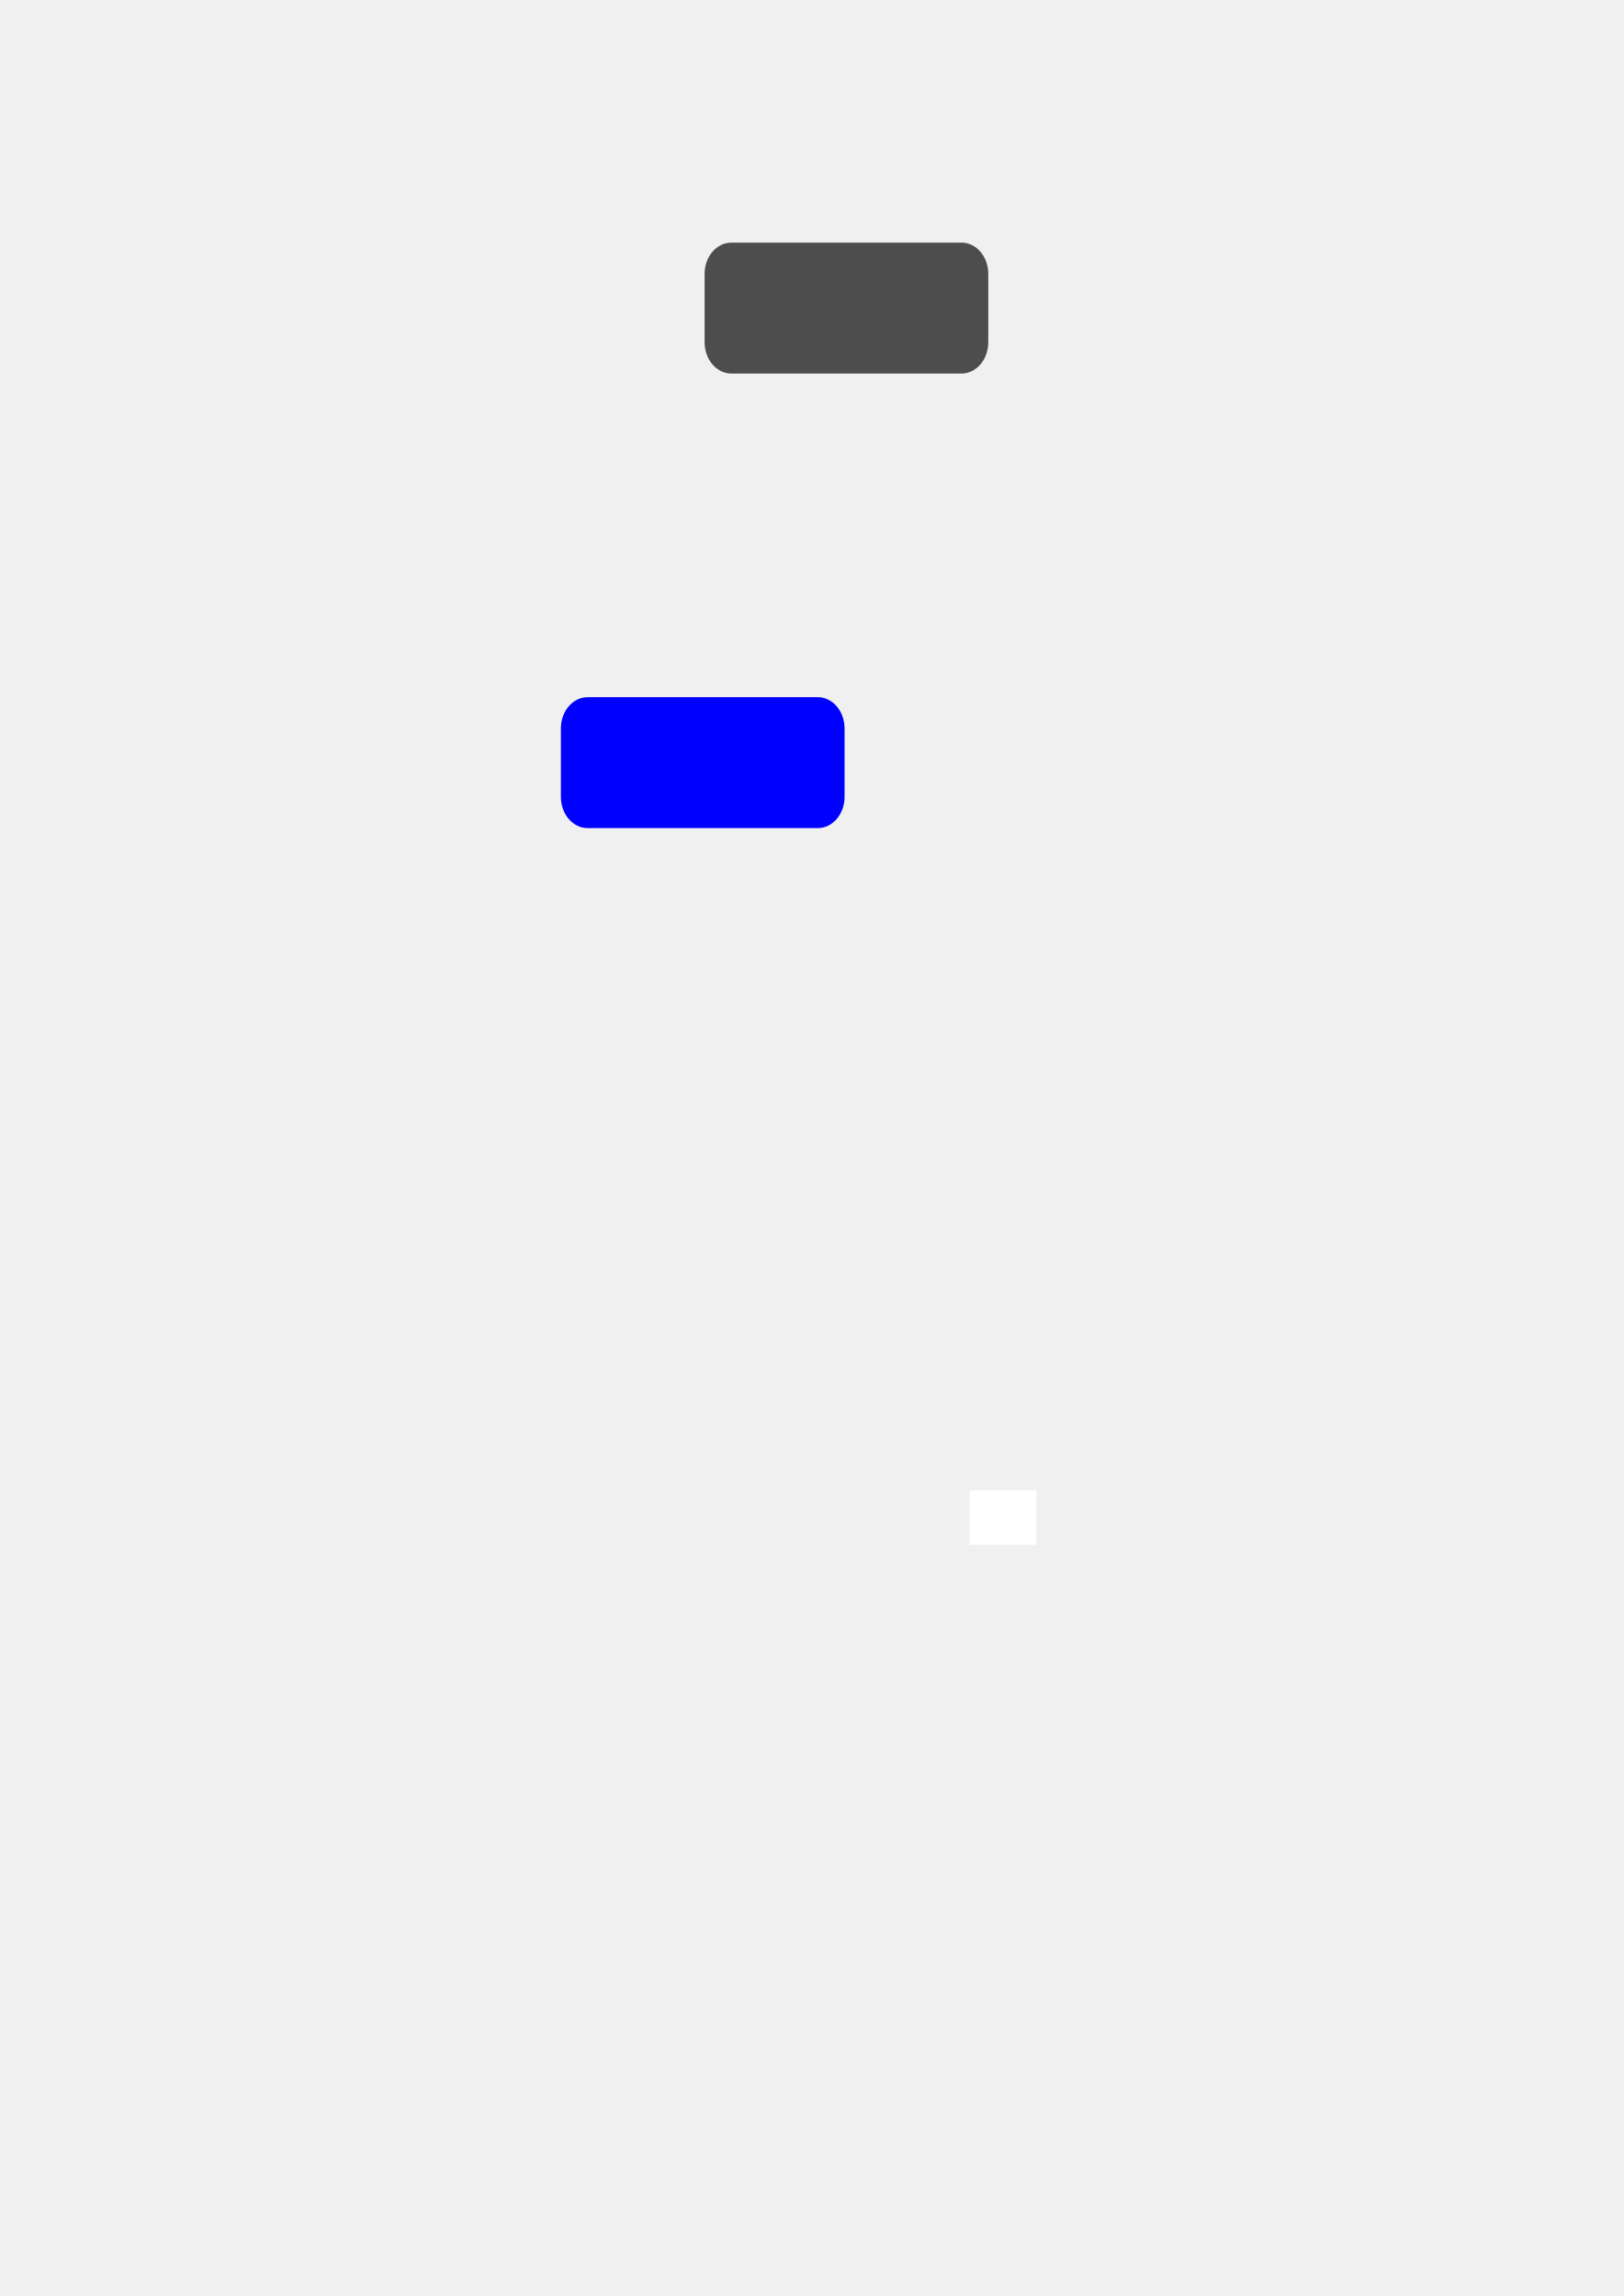
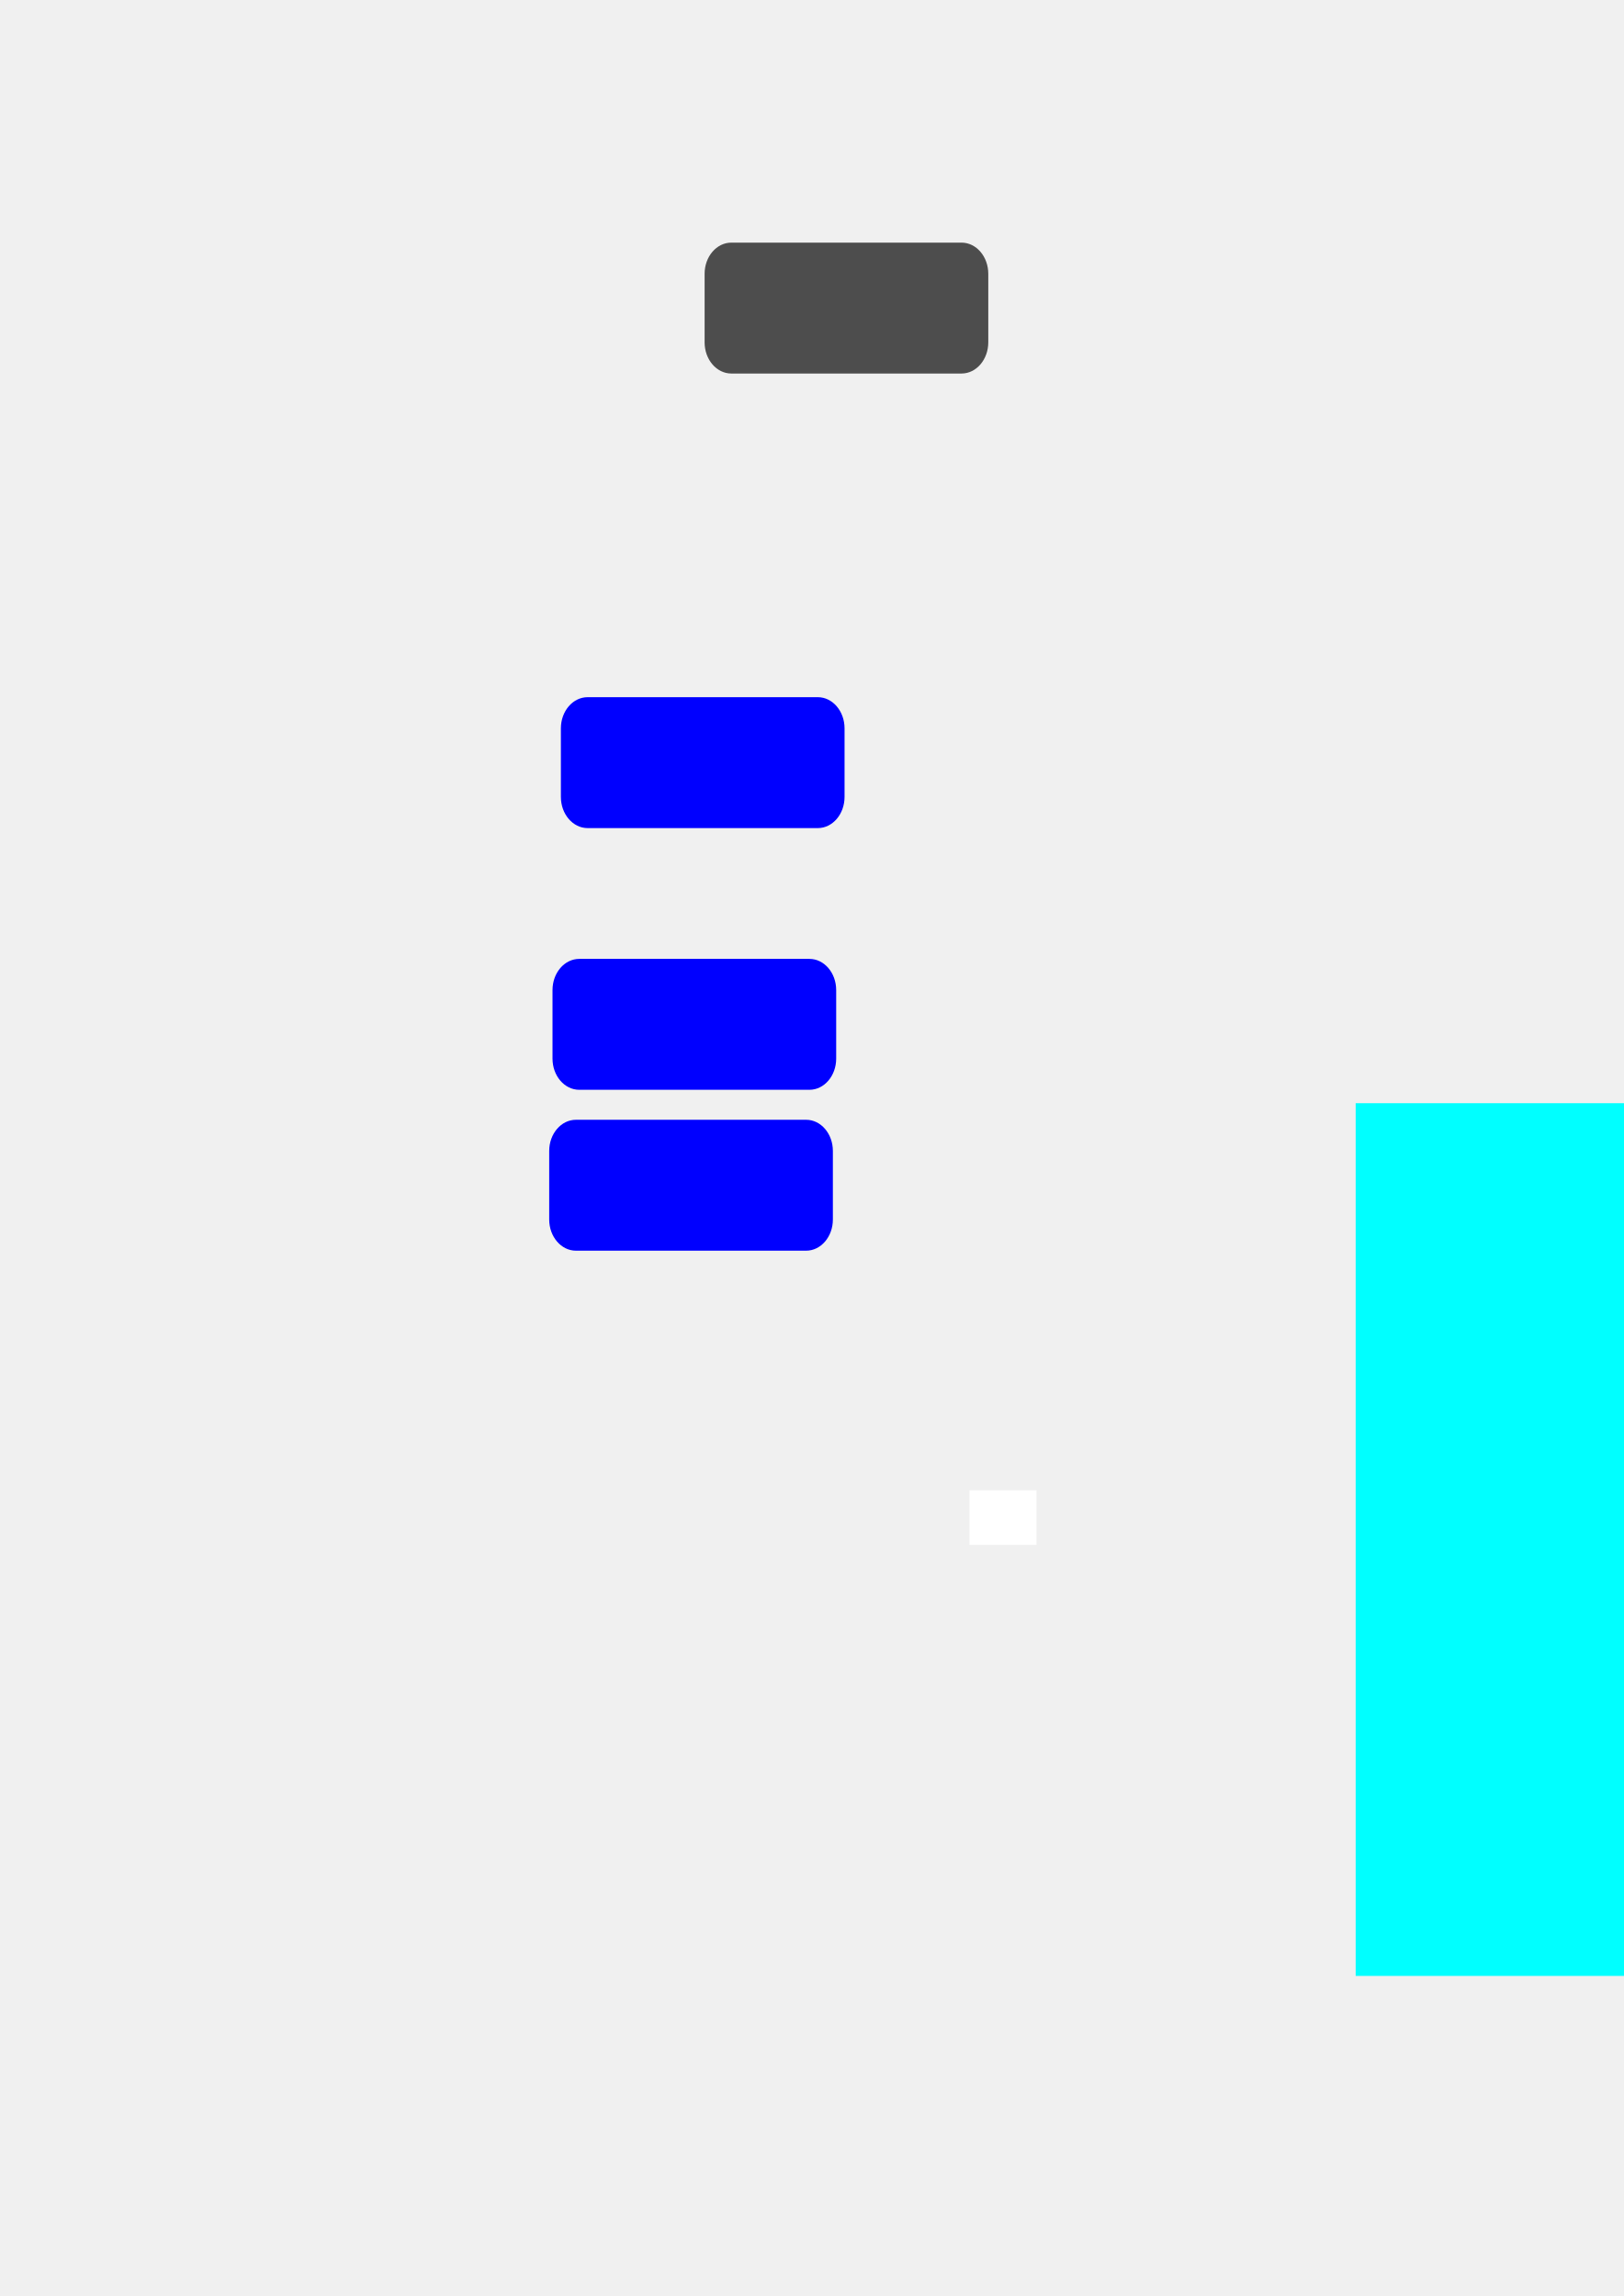
<svg xmlns="http://www.w3.org/2000/svg" width="210mm" height="297mm" viewBox="0 0 744.094 1052.362" id="svg2" version="1.1">
  <defs id="defs4" />
  <g id="layer1">
    <rect style="opacity:1;fill:#00b2b2;fill-opacity:1;fill-rule:nonzero;stroke:none;stroke-width:3;stroke-miterlimit:4;stroke-dasharray:none;stroke-opacity:1" id="rect3336" width="850" height="680" x="-1005.714" y="-93.352" ry="0" />
    <rect style="opacity:1;fill:#ffffff;fill-opacity:1;fill-rule:nonzero;stroke:none;stroke-width:3;stroke-miterlimit:4;stroke-dasharray:none;stroke-opacity:1" id="rect4138" width="30.714" height="25" x="444.286" y="683.076" />
    <g id="g4171" transform="matrix(0.5986842,0,0,0.697904,195.6805,-18.58181)">
      <rect ry="20.484" y="484.499" x="102.481" height="85.972" width="217.143" id="rect4135" style="opacity:1;fill:#0000ff;fill-opacity:1;fill-rule:nonzero;stroke:none;stroke-width:3;stroke-miterlimit:4;stroke-dasharray:none;stroke-opacity:1" />
      <flowRoot transform="matrix(1.436443,0,0,2.408333,-75.17522,-714.8901)" style="font-style:normal;font-weight:normal;font-size:25px;line-height:125%;font-family:sans-serif;letter-spacing:0px;word-spacing:0px;fill:#333333;fill-opacity:1;stroke:none;stroke-width:1px;stroke-linecap:butt;stroke-linejoin:miter;stroke-opacity:1" id="flowRoot4139-5" xml:space="preserve">
        <flowRegion id="flowRegion4141-9">
          <rect style="fill:#333333" y="500.819" x="145.462" height="63.64" width="120.208" id="rect4143-9" />
        </flowRegion>
        <flowPara style="font-style:italic;font-variant:normal;font-weight:bold;font-stretch:normal;font-size:25px;line-height:125%;font-family:'Comic Sans MS';-inkscape-font-specification:'Comic Sans MS, Bold Italic';text-align:start;writing-mode:lr-tb;text-anchor:start;fill:#333333" id="flowPara4145-2">ENVIAR</flowPara>
      </flowRoot>
      <flowRoot transform="matrix(1.436443,0,0,2.408333,-71.77104,-716.5542)" style="font-style:normal;font-weight:normal;font-size:25px;line-height:125%;font-family:sans-serif;letter-spacing:0px;word-spacing:0px;fill:#f9f9f9;fill-opacity:1;stroke:none;stroke-width:1px;stroke-linecap:butt;stroke-linejoin:miter;stroke-opacity:1" id="flowRoot4139" xml:space="preserve">
        <flowRegion id="flowRegion4141">
          <rect style="fill:#f9f9f9" y="500.819" x="145.462" height="63.64" width="120.208" id="rect4143" />
        </flowRegion>
        <flowPara style="font-style:italic;font-variant:normal;font-weight:bold;font-stretch:normal;font-size:25px;line-height:125%;font-family:'Comic Sans MS';-inkscape-font-specification:'Comic Sans MS, Bold Italic';text-align:start;writing-mode:lr-tb;text-anchor:start;fill:#f9f9f9" id="flowPara4145">ENVIAR</flowPara>
      </flowRoot>
    </g>
    <g id="g4171-3" transform="matrix(0.5986842,0,0,0.697904,261.545,-226.9294)">
      <g id="g4224">
        <rect style="opacity:1;fill:#4d4d4d;fill-opacity:1;fill-rule:nonzero;stroke:none;stroke-width:3;stroke-miterlimit:4;stroke-dasharray:none;stroke-opacity:1" id="rect4135-1" width="217.143" height="85.972" x="102.481" y="484.499" ry="20.484" />
        <flowRoot xml:space="preserve" id="flowRoot4139-5-6" style="font-style:normal;font-weight:normal;font-size:25px;line-height:125%;font-family:sans-serif;letter-spacing:0px;word-spacing:0px;fill:#333333;fill-opacity:1;stroke:none;stroke-width:1px;stroke-linecap:butt;stroke-linejoin:miter;stroke-opacity:1" transform="matrix(1.436443,0,0,2.408333,-75.17522,-714.8901)">
          <flowRegion id="flowRegion4141-9-1">
            <rect id="rect4143-9-4" width="120.208" height="63.64" x="145.462" y="500.819" style="fill:#333333" />
          </flowRegion>
          <flowPara id="flowPara4145-2-5" style="font-style:italic;font-variant:normal;font-weight:bold;font-stretch:normal;font-size:25px;line-height:125%;font-family:'Comic Sans MS';-inkscape-font-specification:'Comic Sans MS, Bold Italic';text-align:start;writing-mode:lr-tb;text-anchor:start;fill:#333333">ENVIAR</flowPara>
        </flowRoot>
        <flowRoot xml:space="preserve" id="flowRoot4139-4" style="font-style:normal;font-weight:normal;font-size:25px;line-height:125%;font-family:sans-serif;letter-spacing:0px;word-spacing:0px;fill:#f9f9f9;fill-opacity:1;stroke:none;stroke-width:1px;stroke-linecap:butt;stroke-linejoin:miter;stroke-opacity:1" transform="matrix(1.436443,0,0,2.408333,-71.77104,-716.5542)">
          <flowRegion id="flowRegion4141-8">
            <rect id="rect4143-0" width="120.208" height="63.64" x="145.462" y="500.819" style="fill:#f9f9f9" />
          </flowRegion>
          <flowPara id="flowPara4145-1" style="font-style:italic;font-variant:normal;font-weight:bold;font-stretch:normal;font-size:25px;line-height:125%;font-family:'Comic Sans MS';-inkscape-font-specification:'Comic Sans MS, Bold Italic';text-align:start;writing-mode:lr-tb;text-anchor:start;fill:#f9f9f9">ENVIAR</flowPara>
        </flowRoot>
      </g>
    </g>
    <rect style="opacity:1;fill:#00d455;fill-opacity:1;fill-rule:nonzero;stroke:none;stroke-width:3;stroke-miterlimit:4;stroke-dasharray:none;stroke-opacity:1" id="rect3336-6" width="850" height="680" x="-1019.286" y="666.648" ry="0" />
+     <rect style="opacity:1;fill:#ff6600;fill-opacity:1;fill-rule:nonzero;stroke:none;stroke-width:3;stroke-miterlimit:4;stroke-dasharray:none;stroke-opacity:1" id="rect3336-6-6" width="500" height="500" x="569.286" y="1229.505" ry="0" />
+     <g id="g4171-6" transform="matrix(0.5986842,0,0,0.697904,196.3901,102.8854)">
+       <g id="g3418">
+         <rect style="opacity:1;fill:#0000ff;fill-opacity:1;fill-rule:nonzero;stroke:none;stroke-width:3;stroke-miterlimit:4;stroke-dasharray:none;stroke-opacity:1" id="rect4135-2" width="217.143" height="85.972" x="94.888" y="482.328" ry="20.484" />
+         <flowRoot xml:space="preserve" id="flowRoot4139-5-9" style="font-style:normal;font-weight:normal;font-size:25px;line-height:125%;font-family:sans-serif;letter-spacing:0px;word-spacing:0px;fill:#333333;fill-opacity:1;stroke:none;stroke-width:1px;stroke-linecap:butt;stroke-linejoin:miter;stroke-opacity:1" transform="matrix(1.276003,0,0,2.175868,-78.64759,-598.2341)">
+           <flowRegion id="flowRegion4141-9-5">
+             <rect id="rect4143-9-7" width="158.384" height="29.683" x="145.462" y="500.819" style="fill:#333333" />
+           </flowRegion>
+           <flowPara id="flowPara4145-2-8" style="font-style:italic;font-variant:normal;font-weight:bold;font-stretch:normal;font-size:25px;line-height:125%;font-family:'Comic Sans MS';-inkscape-font-specification:'Comic Sans MS, Bold Italic';text-align:start;writing-mode:lr-tb;text-anchor:start;fill:#333333">COMENZAR</flowPara>
+         </flowRoot>
+         <flowRoot xml:space="preserve" id="flowRoot4139-0" style="font-style:normal;font-weight:normal;font-size:25px;line-height:125%;font-family:sans-serif;letter-spacing:0px;word-spacing:0px;fill:#f9f9f9;fill-opacity:1;stroke:none;stroke-width:1px;stroke-linecap:butt;stroke-linejoin:miter;stroke-opacity:1" transform="matrix(1.276003,0,0,2.175868,-74.87422,-600.3914)">
+           <flowRegion id="flowRegion4141-3">
+             <rect id="rect4143-3" width="205.956" height="44.408" x="145.462" y="500.819" style="fill:#f9f9f9" />
+           </flowRegion>
+           <flowPara id="flowPara3414" style="font-style:italic;font-variant:normal;font-weight:bold;font-stretch:normal;font-size:25px;line-height:125%;font-family:'Comic Sans MS';-inkscape-font-specification:'Comic Sans MS, Bold Italic';text-align:start;writing-mode:lr-tb;text-anchor:start;fill:#f9f9f9">COMENZAR</flowPara>
+         </flowRoot>
+       </g>
+       <g transform="translate(7.592795,117.2401)" id="g3418-6">
+         <g id="g3475">
+           <rect ry="20.484" y="470.749" x="84.764" height="85.972" width="217.143" id="rect4135-2-7" style="opacity:1;fill:#0000ff;fill-opacity:1;fill-rule:nonzero;stroke:none;stroke-width:3;stroke-miterlimit:4;stroke-dasharray:none;stroke-opacity:1" />
+           <flowRoot transform="matrix(1.516296,0,0,2.355838,-92.32012,-705.681)" style="font-style:normal;font-weight:normal;font-size:25px;line-height:125%;font-family:sans-serif;letter-spacing:0px;word-spacing:0px;fill:#333333;fill-opacity:1;stroke:none;stroke-width:1px;stroke-linecap:butt;stroke-linejoin:miter;stroke-opacity:1" id="flowRoot4139-5-9-9" xml:space="preserve">
+             <flowRegion id="flowRegion4141-9-5-5">
+               <rect style="fill:#333333" y="500.819" x="145.462" height="29.683" width="158.384" id="rect4143-9-7-2" />
+             </flowRegion>
+             <flowPara style="font-style:italic;font-variant:normal;font-weight:bold;font-stretch:normal;font-size:25px;line-height:125%;font-family:'Comic Sans MS';-inkscape-font-specification:'Comic Sans MS, Bold Italic';text-align:start;writing-mode:lr-tb;text-anchor:start;fill:#333333" id="flowPara4145-2-8-3">SALIR</flowPara>
+           </flowRoot>
+           <flowRoot transform="matrix(1.516296,0,0,2.355838,-88.83868,-706.0578)" style="font-style:normal;font-weight:normal;font-size:25px;line-height:125%;font-family:sans-serif;letter-spacing:0px;word-spacing:0px;fill:#f9f9f9;fill-opacity:1;stroke:none;stroke-width:1px;stroke-linecap:butt;stroke-linejoin:miter;stroke-opacity:1" id="flowRoot4139-0-9" xml:space="preserve">
+             <flowRegion id="flowRegion4141-3-6">
+               <rect style="fill:#f9f9f9" y="500.819" x="145.462" height="44.408" width="205.956" id="rect4143-3-8" />
+             </flowRegion>
+             <flowPara id="flowPara3471" style="font-style:italic;font-variant:normal;font-weight:bold;font-stretch:normal;font-size:25px;line-height:125%;font-family:'Comic Sans MS';-inkscape-font-specification:'Comic Sans MS, Bold Italic';text-align:start;writing-mode:lr-tb;text-anchor:start;fill:#f9f9f9">SALIR</flowPara>
+           </flowRoot>
+         </g>
+       </g>
+     </g>
+     <rect style="opacity:1;fill:#00ffff;fill-opacity:1;fill-rule:nonzero;stroke:none;stroke-width:3;stroke-miterlimit:4;stroke-dasharray:none;stroke-opacity:1" id="rect3336-6-6-6" width="600" height="400" x="621.265" y="505.65" ry="0" />
  </g>
</svg>
